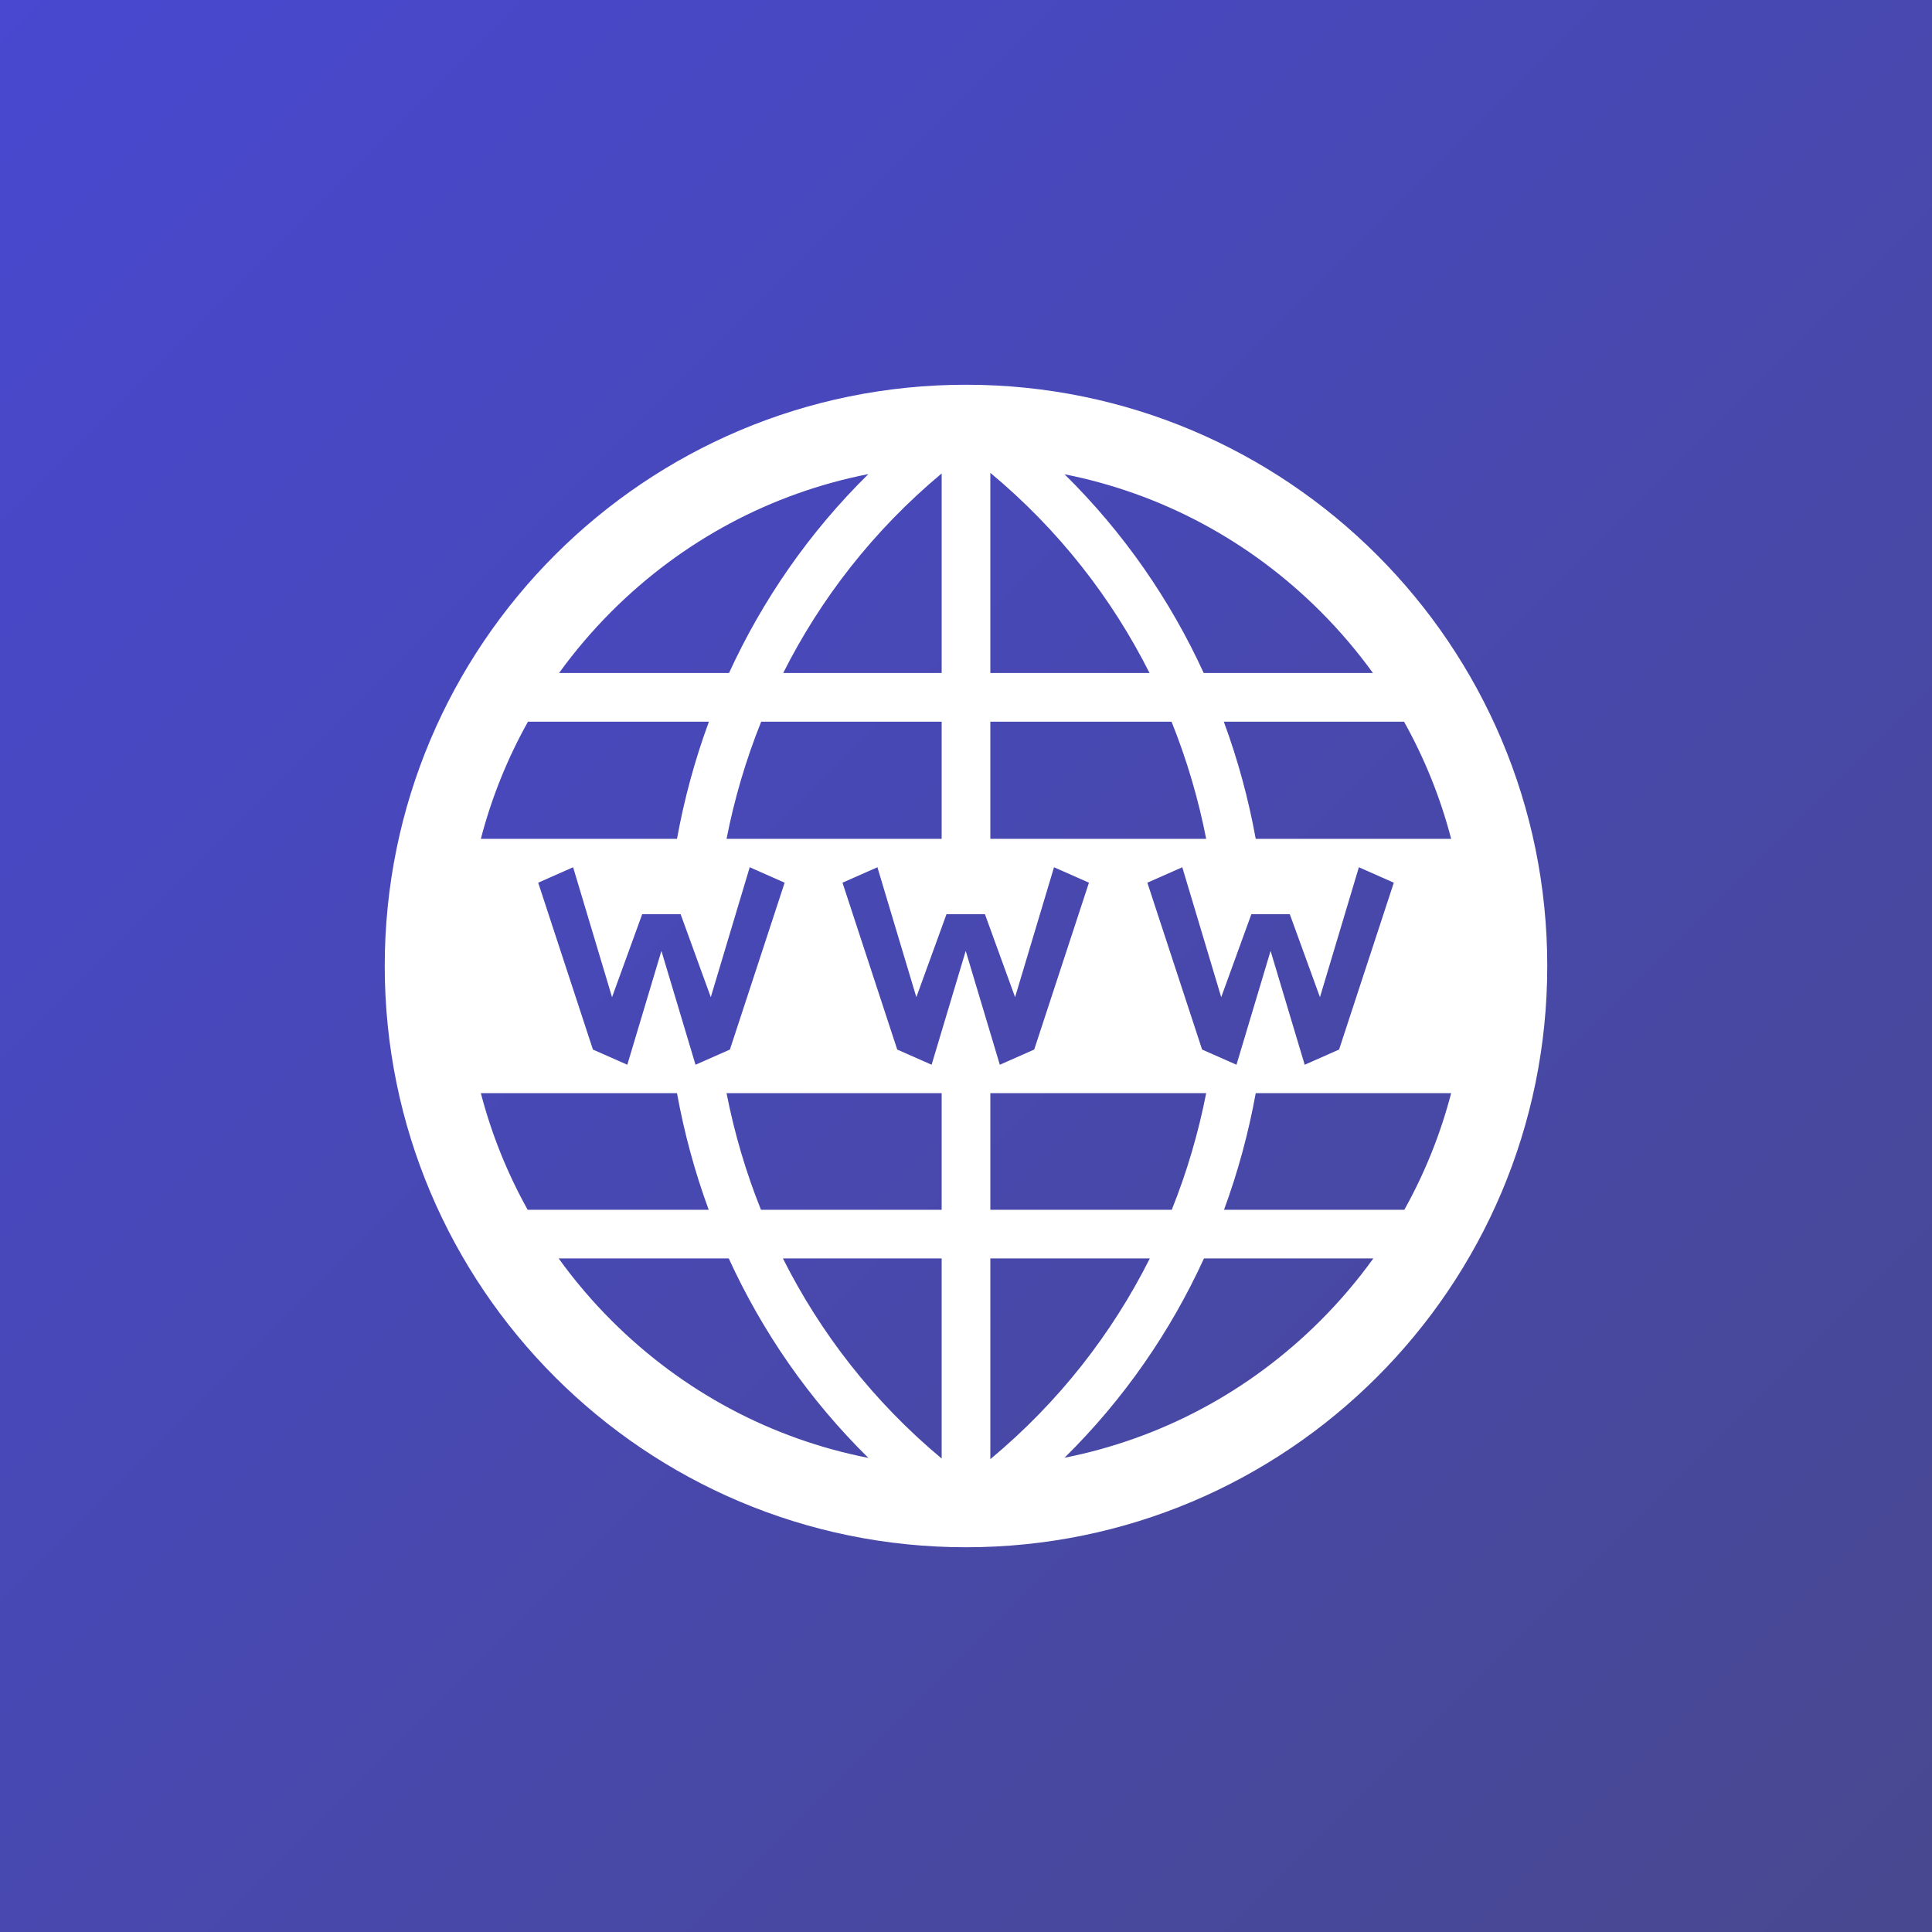
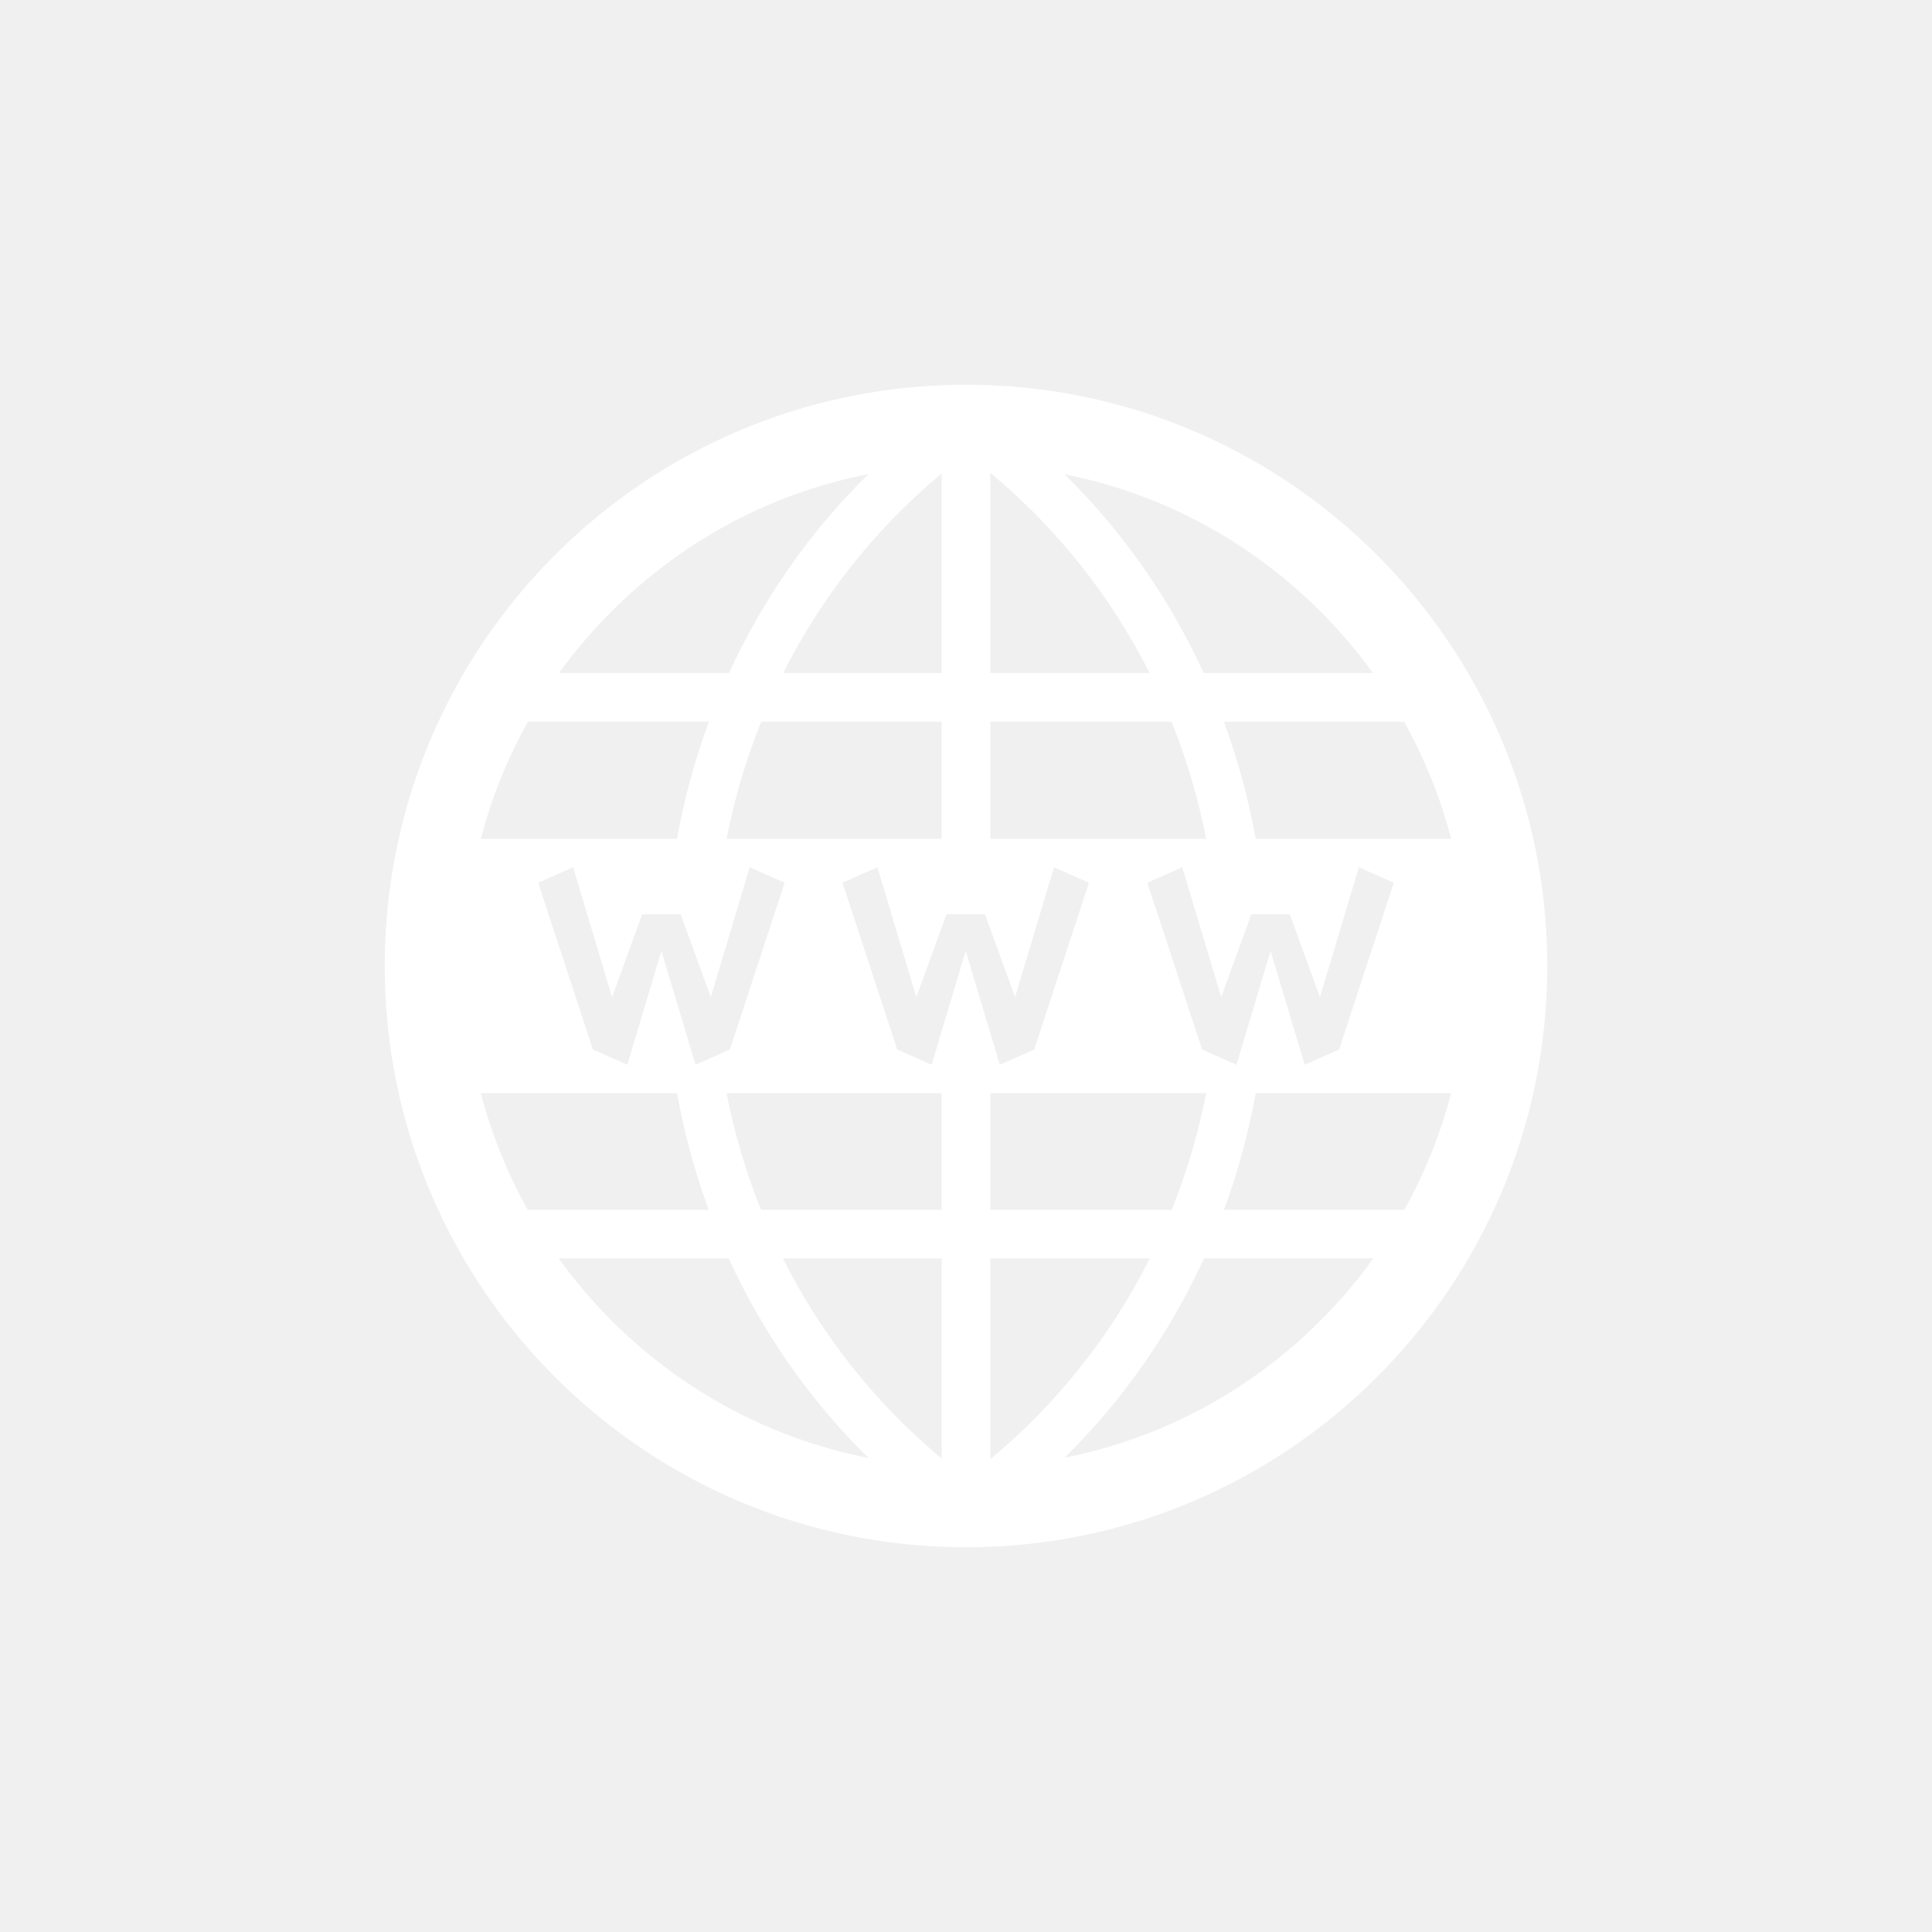
- <svg xmlns="http://www.w3.org/2000/svg" enable-background="new 0 0 1024 1024" height="1024px" id="Website_2_" version="1.1" viewBox="0 0 1024 1024" width="1024px" xml:space="preserve">
-   <defs>
-     <linearGradient id="grad1" x1="0%" y1="0%" x2="100%" y2="100%">
-       <stop offset="0%" style="stop-color:#0000c3;stop-opacity:0.7" />
-       <stop offset="100%" style="stop-color:#000066;stop-opacity:0.7" />
-     </linearGradient>
-   </defs>
+ <svg xmlns="http://www.w3.org/2000/svg" enable-background="new 0 0 1024 1024" height="1024px" width="1024px" id="Website_2_" version="1.1" viewBox="0 0 1024 1024" xml:space="preserve">
  <g id="Background">
-     <rect fill="url(#grad1)" height="1024" id="bg_1_" width="1024" />
+     <rect fill="transparent" height="1024" id="bg_1_" width="1024" />
  </g>
  <path d="M512,203.918c-170.149,0-308.082,137.933-308.082,308.082  c0,170.149,137.933,308.082,308.082,308.082S820.082,682.149,820.082,512C820.082,341.851,682.149,203.918,512,203.918z   M744.17,382.514c10.941,19.549,19.32,40.383,24.972,62.083H665.565c-3.83-21.082-9.457-41.87-16.914-62.083H744.17z   M637.134,556.282l-29.012-88.438l18.512-8.184l20.634,68.863l15.983-43.972h20.371l15.981,43.972l20.634-68.863l18.511,8.184  l-29.01,88.438l-18.226,8.057l-18.077-60.335l-18.079,60.335L637.134,556.282z M639.304,579.403  c-4.132,21.047-10.202,41.757-18.247,61.802h-96.157v-61.802H639.304z M699.901,324.099c10.219,10.217,19.483,21.131,27.791,32.617  h-89.693c-17.65-38.471-42.242-74.284-73.776-105.35C615.297,261.49,662.254,286.45,699.901,324.099z M524.899,250.618  c36.297,30.183,64.425,66.462,84.385,106.099h-84.385V250.618z M524.899,382.514h96.044c8.101,20.132,14.21,40.938,18.36,62.083  H524.899V382.514z M499.101,250.942v105.774h-83.997C434.993,317.222,462.992,281.061,499.101,250.942z M385.084,444.596  c4.151-21.145,10.26-41.95,18.36-62.083H499.1v62.083H385.084z M415.878,467.845l-29.011,88.438l-18.226,8.057l-18.077-60.335  l-18.078,60.335l-18.225-8.057l-29.011-88.438l18.511-8.184l20.633,68.863l15.983-43.972h20.371l15.983,43.972l20.633-68.863  L415.878,467.845z M324.099,324.099c37.766-37.765,84.896-62.758,136.156-72.822c-31.578,31.087-56.198,66.931-73.864,105.439  h-90.082C304.615,345.23,313.881,334.316,324.099,324.099z M279.83,382.514h95.907c-7.458,20.212-13.085,41-16.914,62.083H254.859  C260.51,422.897,268.889,402.063,279.83,382.514z M279.673,641.205c-10.863-19.467-19.188-40.206-24.814-61.802h103.964  c3.811,20.983,9.402,41.677,16.809,61.802H279.673z M324.099,699.901c-10.302-10.302-19.636-21.311-27.994-32.898h90.158  c17.675,38.614,42.337,74.558,73.991,105.719C408.996,762.659,361.864,737.666,324.099,699.901z M499.101,773.058  c-36.194-30.189-64.242-66.45-84.139-106.056h84.139V773.058z M499.101,641.205H403.33c-8.044-20.045-14.115-40.755-18.246-61.802  h114.017V641.205L499.101,641.205z M511.85,504.004l-18.078,60.335l-18.225-8.057l-29.011-88.438l18.512-8.184l20.634,68.863  l15.981-43.972h20.373l15.981,43.972l20.633-68.863l18.513,8.184l-29.011,88.438l-18.225,8.057L511.85,504.004z M524.899,773.382  v-106.38h84.526C589.458,706.748,561.282,743.128,524.899,773.382z M699.901,699.901c-37.647,37.648-84.604,62.608-135.679,72.731  c31.61-31.142,56.244-67.055,73.902-105.631h89.77C719.537,678.591,710.203,689.6,699.901,699.901z M744.327,641.205h-95.571  c7.407-20.125,12.998-40.818,16.811-61.802h103.574C763.516,600.999,755.19,621.737,744.327,641.205z" fill="white" id="Website_1_" />
</svg>
